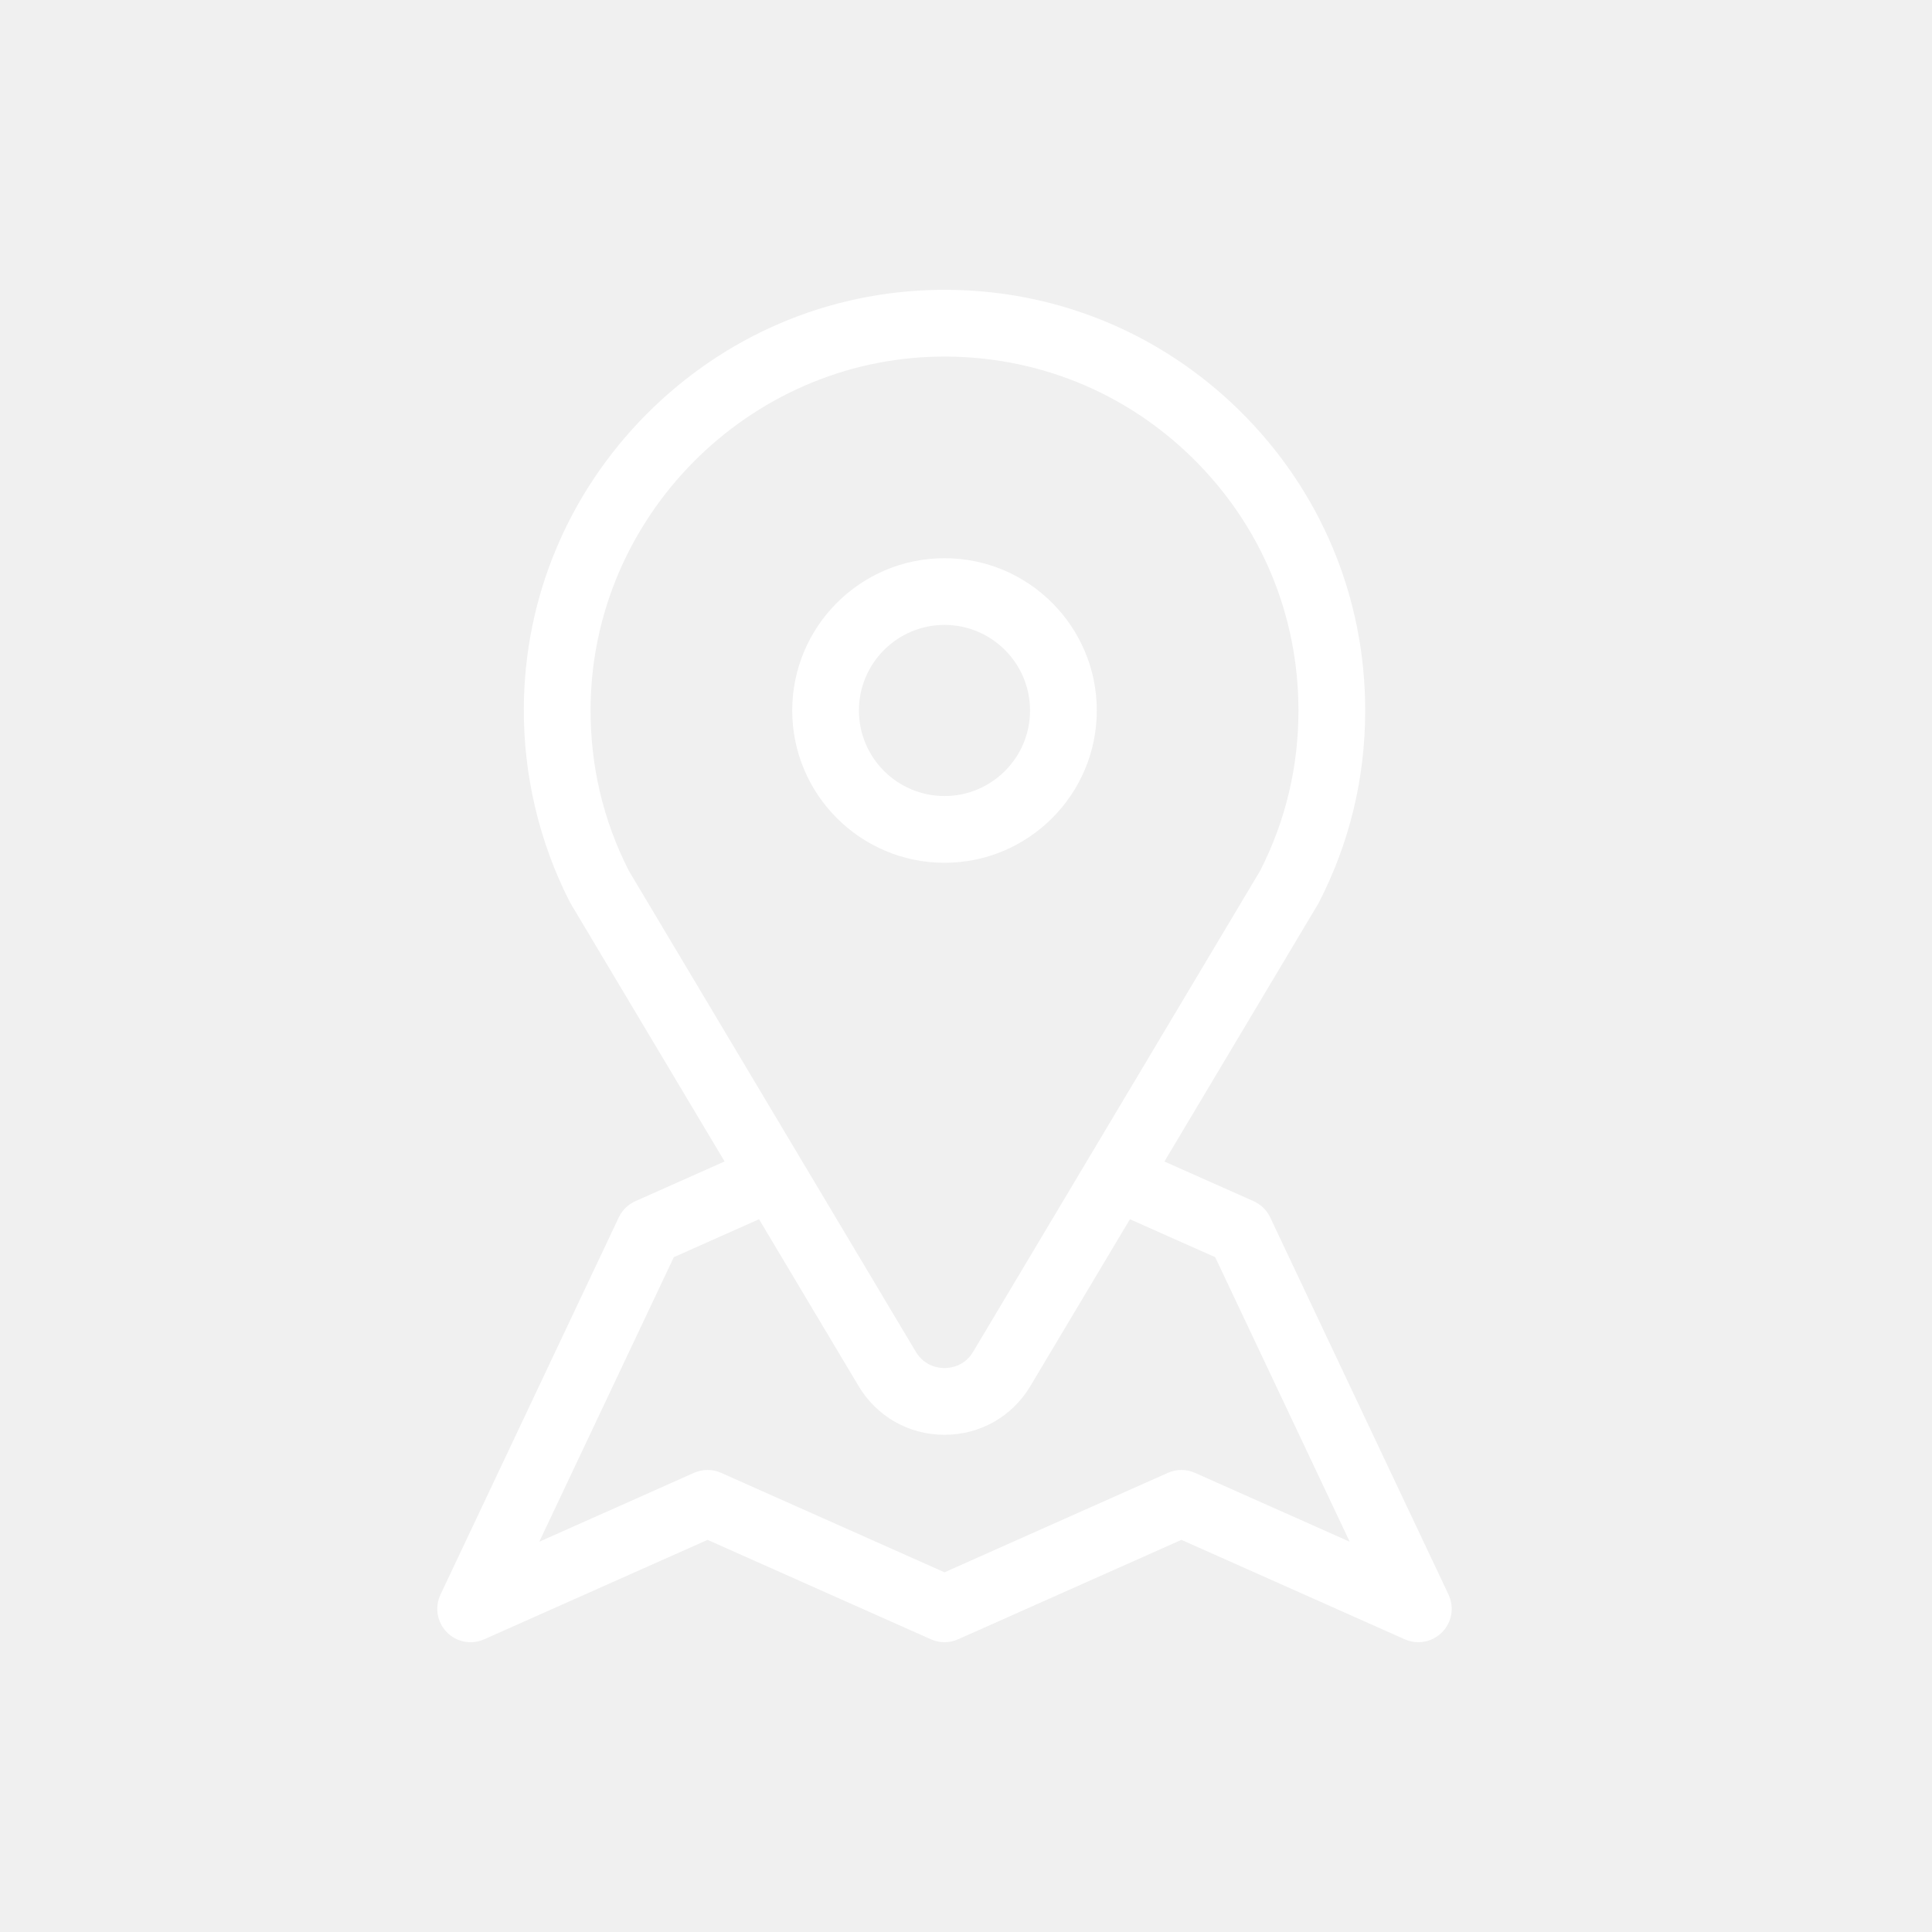
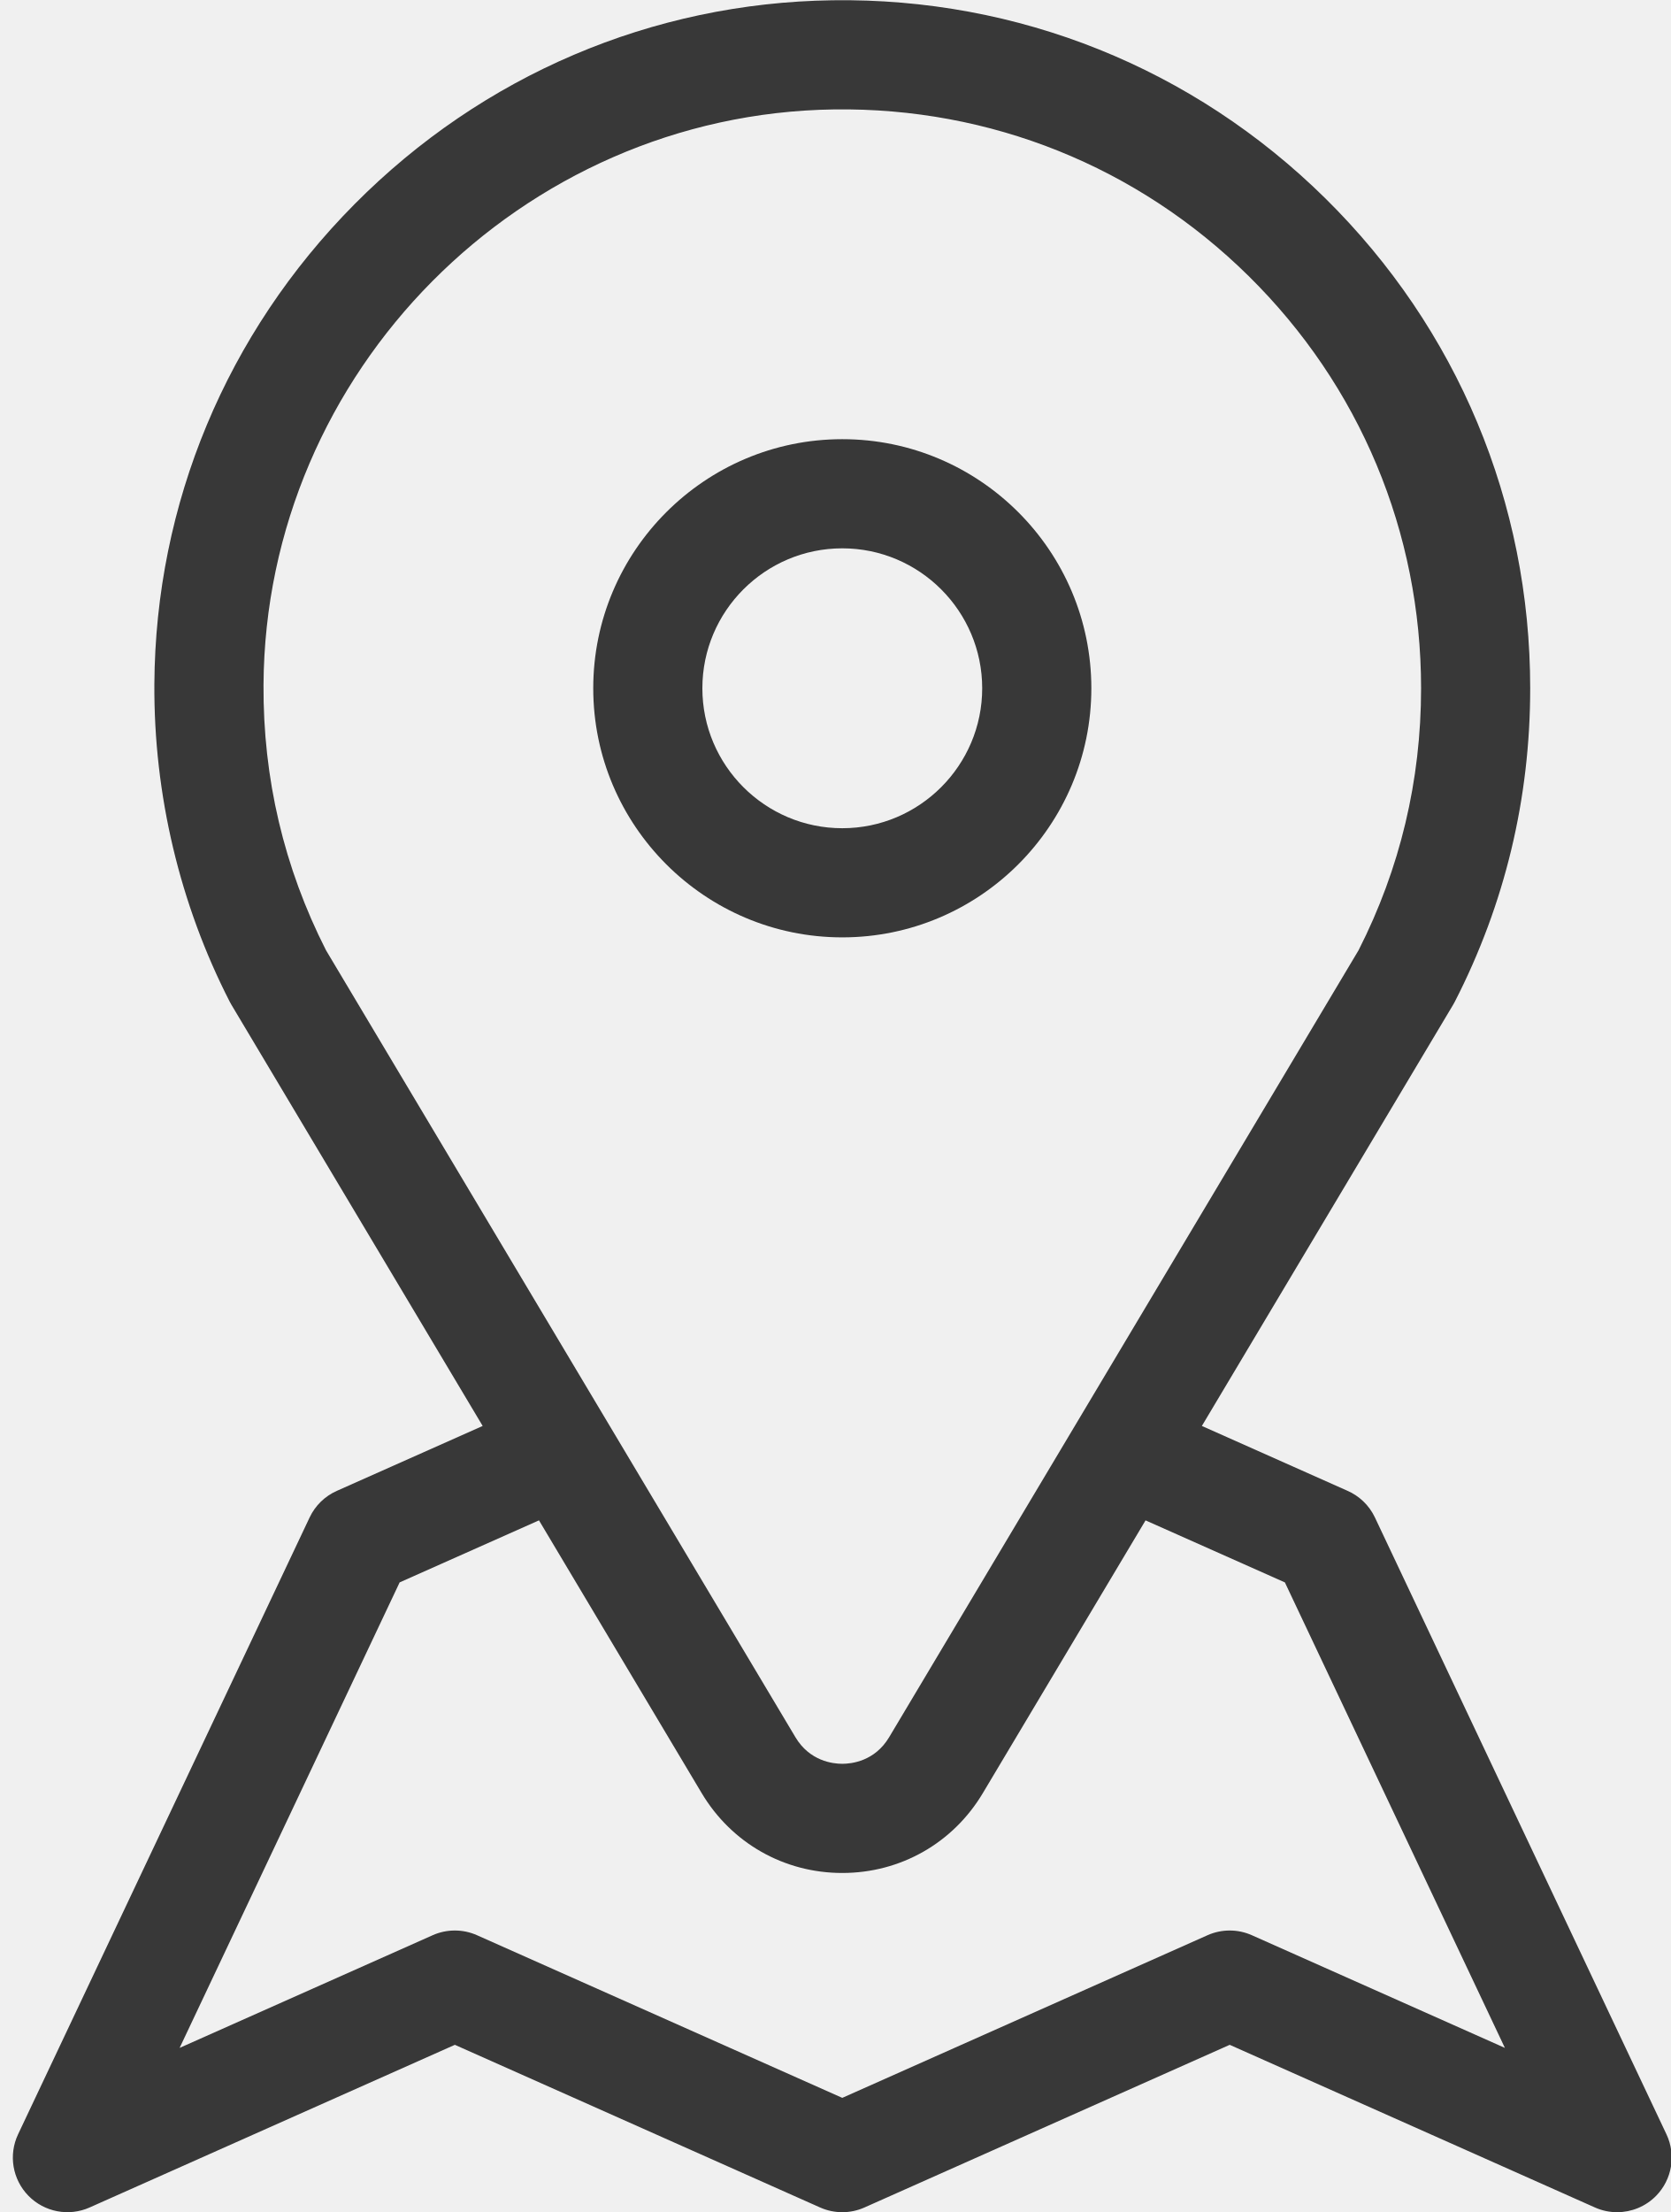
- <svg xmlns="http://www.w3.org/2000/svg" width="40px" height="40px" viewBox="0 0 40 40" version="1.1">
+ <svg xmlns="http://www.w3.org/2000/svg" width="68px" height="90px" viewBox="0 0 68 90" version="1.1">
  <defs />
-   <g id="Export" stroke="none" stroke-width="1" fill="none" fill-rule="evenodd">
-     <g id="Point-of-Interest" fill="#FFFFFF" fill-rule="nonzero">
-       <g id="placeholder" transform="translate(9, 6)">
-         <path d="M20.99,27.014 L17.298,19.205 C17.225,19.05 17.097,18.93 16.944,18.865 L15.108,18.048 L18.29,12.715 C18.297,12.702 18.304,12.689 18.311,12.676 C18.944,11.441 19.265,10.106 19.265,8.71 C19.265,6.361 18.343,4.158 16.671,2.508 C14.998,0.859 12.782,-0.032 10.431,0.001 C8.148,0.033 5.999,0.95 4.378,2.583 C2.758,4.217 1.858,6.374 1.845,8.657 C1.837,10.052 2.166,11.442 2.798,12.676 C2.805,12.689 2.812,12.702 2.82,12.715 L6.002,18.047 L4.155,18.869 C4.003,18.937 3.881,19.056 3.811,19.205 L0.12,27.014 C-0.004,27.275 0.048,27.585 0.25,27.792 C0.452,27.999 0.761,28.058 1.025,27.94 L5.649,25.881 L10.274,27.94 C10.453,28.02 10.657,28.02 10.836,27.94 L15.46,25.881 L20.084,27.94 C20.175,27.98 20.27,28 20.365,28 C20.547,28 20.727,27.928 20.859,27.792 C21.061,27.585 21.113,27.275 20.99,27.014 Z M4.018,12.026 C3.486,10.98 3.22,9.849 3.227,8.665 C3.25,4.704 6.491,1.437 10.451,1.383 C12.428,1.356 14.293,2.104 15.7,3.492 C17.108,4.88 17.883,6.733 17.883,8.71 C17.883,9.878 17.617,10.994 17.091,12.026 L11.148,21.987 C10.967,22.291 10.673,22.324 10.555,22.324 C10.437,22.324 10.143,22.291 9.961,21.987 L4.018,12.026 Z M15.741,24.494 C15.562,24.414 15.358,24.414 15.179,24.494 L10.555,26.553 L5.93,24.494 C5.751,24.414 5.547,24.414 5.368,24.494 L2.165,25.92 L4.951,20.028 L6.715,19.243 L8.775,22.695 C9.152,23.328 9.818,23.706 10.555,23.706 C11.291,23.706 11.957,23.328 12.334,22.695 L14.394,19.243 L16.159,20.028 L18.944,25.92 L15.741,24.494 Z" id="Shape" />
-         <path d="M10.555,5.557 C8.816,5.557 7.402,6.971 7.402,8.71 C7.402,10.448 8.816,11.863 10.555,11.863 C12.294,11.863 13.708,10.448 13.708,8.71 C13.708,6.971 12.294,5.557 10.555,5.557 Z M10.555,10.481 C9.578,10.481 8.783,9.687 8.783,8.71 C8.783,7.733 9.578,6.938 10.555,6.938 C11.532,6.938 12.326,7.733 12.326,8.71 C12.326,9.687 11.532,10.481 10.555,10.481 Z" id="Shape" />
+   <g id="Location-v2" stroke="none" stroke-width="1" fill="none" fill-rule="evenodd" transform="translate(-121, -851)">
+     <g id="left-pane" transform="translate(-14, 83)" fill="#383838" fill-rule="nonzero">
+       <g id="Address" transform="translate(59, 594)">
+         <g id="1" transform="translate(0, 153)">
+           <g id="Heading" transform="translate(35.352, 21.008)">
+             <g id="point-of-interest" transform="translate(41, 0)">
+               <path d="M67.467,86.83 L55.602,61.732 C55.365,61.231 54.955,60.847 54.463,60.638 L48.56,58.01 L58.788,40.868 C58.812,40.827 58.835,40.785 58.857,40.743 C60.891,36.774 61.922,32.485 61.922,27.996 C61.922,20.445 58.961,13.365 53.584,8.062 C48.208,2.76 41.085,-0.103 33.529,0.003 C26.191,0.105 19.281,3.052 14.073,8.303 C8.865,13.554 5.973,20.487 5.93,27.827 C5.903,32.312 6.963,36.778 8.994,40.743 C9.016,40.785 9.039,40.827 9.063,40.868 L19.291,58.01 L13.354,60.652 C12.868,60.868 12.476,61.251 12.249,61.732 L0.384,86.83 C-0.013,87.669 0.155,88.667 0.804,89.331 C1.453,89.995 2.447,90.185 3.295,89.808 L18.159,83.19 L33.023,89.808 C33.598,90.064 34.254,90.064 34.829,89.808 L49.693,83.19 L64.557,89.808 C64.847,89.937 65.155,90 65.459,90 C66.045,90 66.621,89.768 67.048,89.332 C67.697,88.667 67.864,87.67 67.467,86.83 Z M12.915,38.655 C11.205,35.292 10.349,31.658 10.372,27.853 C10.447,15.121 20.863,4.62 33.591,4.444 C39.949,4.358 45.942,6.764 50.465,11.225 C54.989,15.687 57.481,21.643 57.481,27.996 C57.481,31.751 56.625,35.336 54.937,38.655 L35.833,70.674 C35.25,71.651 34.305,71.756 33.926,71.756 C33.547,71.756 32.602,71.651 32.019,70.674 L12.915,38.655 Z M50.596,78.731 C50.021,78.475 49.364,78.475 48.789,78.731 L33.926,85.348 L19.062,78.731 C18.487,78.475 17.83,78.475 17.255,78.731 L6.958,83.315 L15.912,64.375 L21.583,61.851 L28.204,72.949 C29.418,74.983 31.557,76.198 33.925,76.198 C36.294,76.198 38.433,74.983 39.646,72.949 L46.268,61.852 L51.939,64.376 L60.892,83.315 L50.596,78.731 Z" id="Shape" />
+               <path d="M33.926,17.861 C28.338,17.861 23.791,22.407 23.791,27.996 C23.791,33.584 28.338,38.131 33.926,38.131 C39.515,38.131 44.062,33.584 44.062,27.996 C44.062,22.407 39.515,17.861 33.926,17.861 Z M33.926,33.69 C30.787,33.69 28.232,31.136 28.232,27.996 C28.232,24.856 30.787,22.302 33.926,22.302 C37.066,22.302 39.62,24.856 39.62,27.996 C39.62,31.135 37.066,33.69 33.926,33.69 Z" id="Shape" />
+             </g>
+           </g>
+         </g>
      </g>
    </g>
  </g>
</svg>
